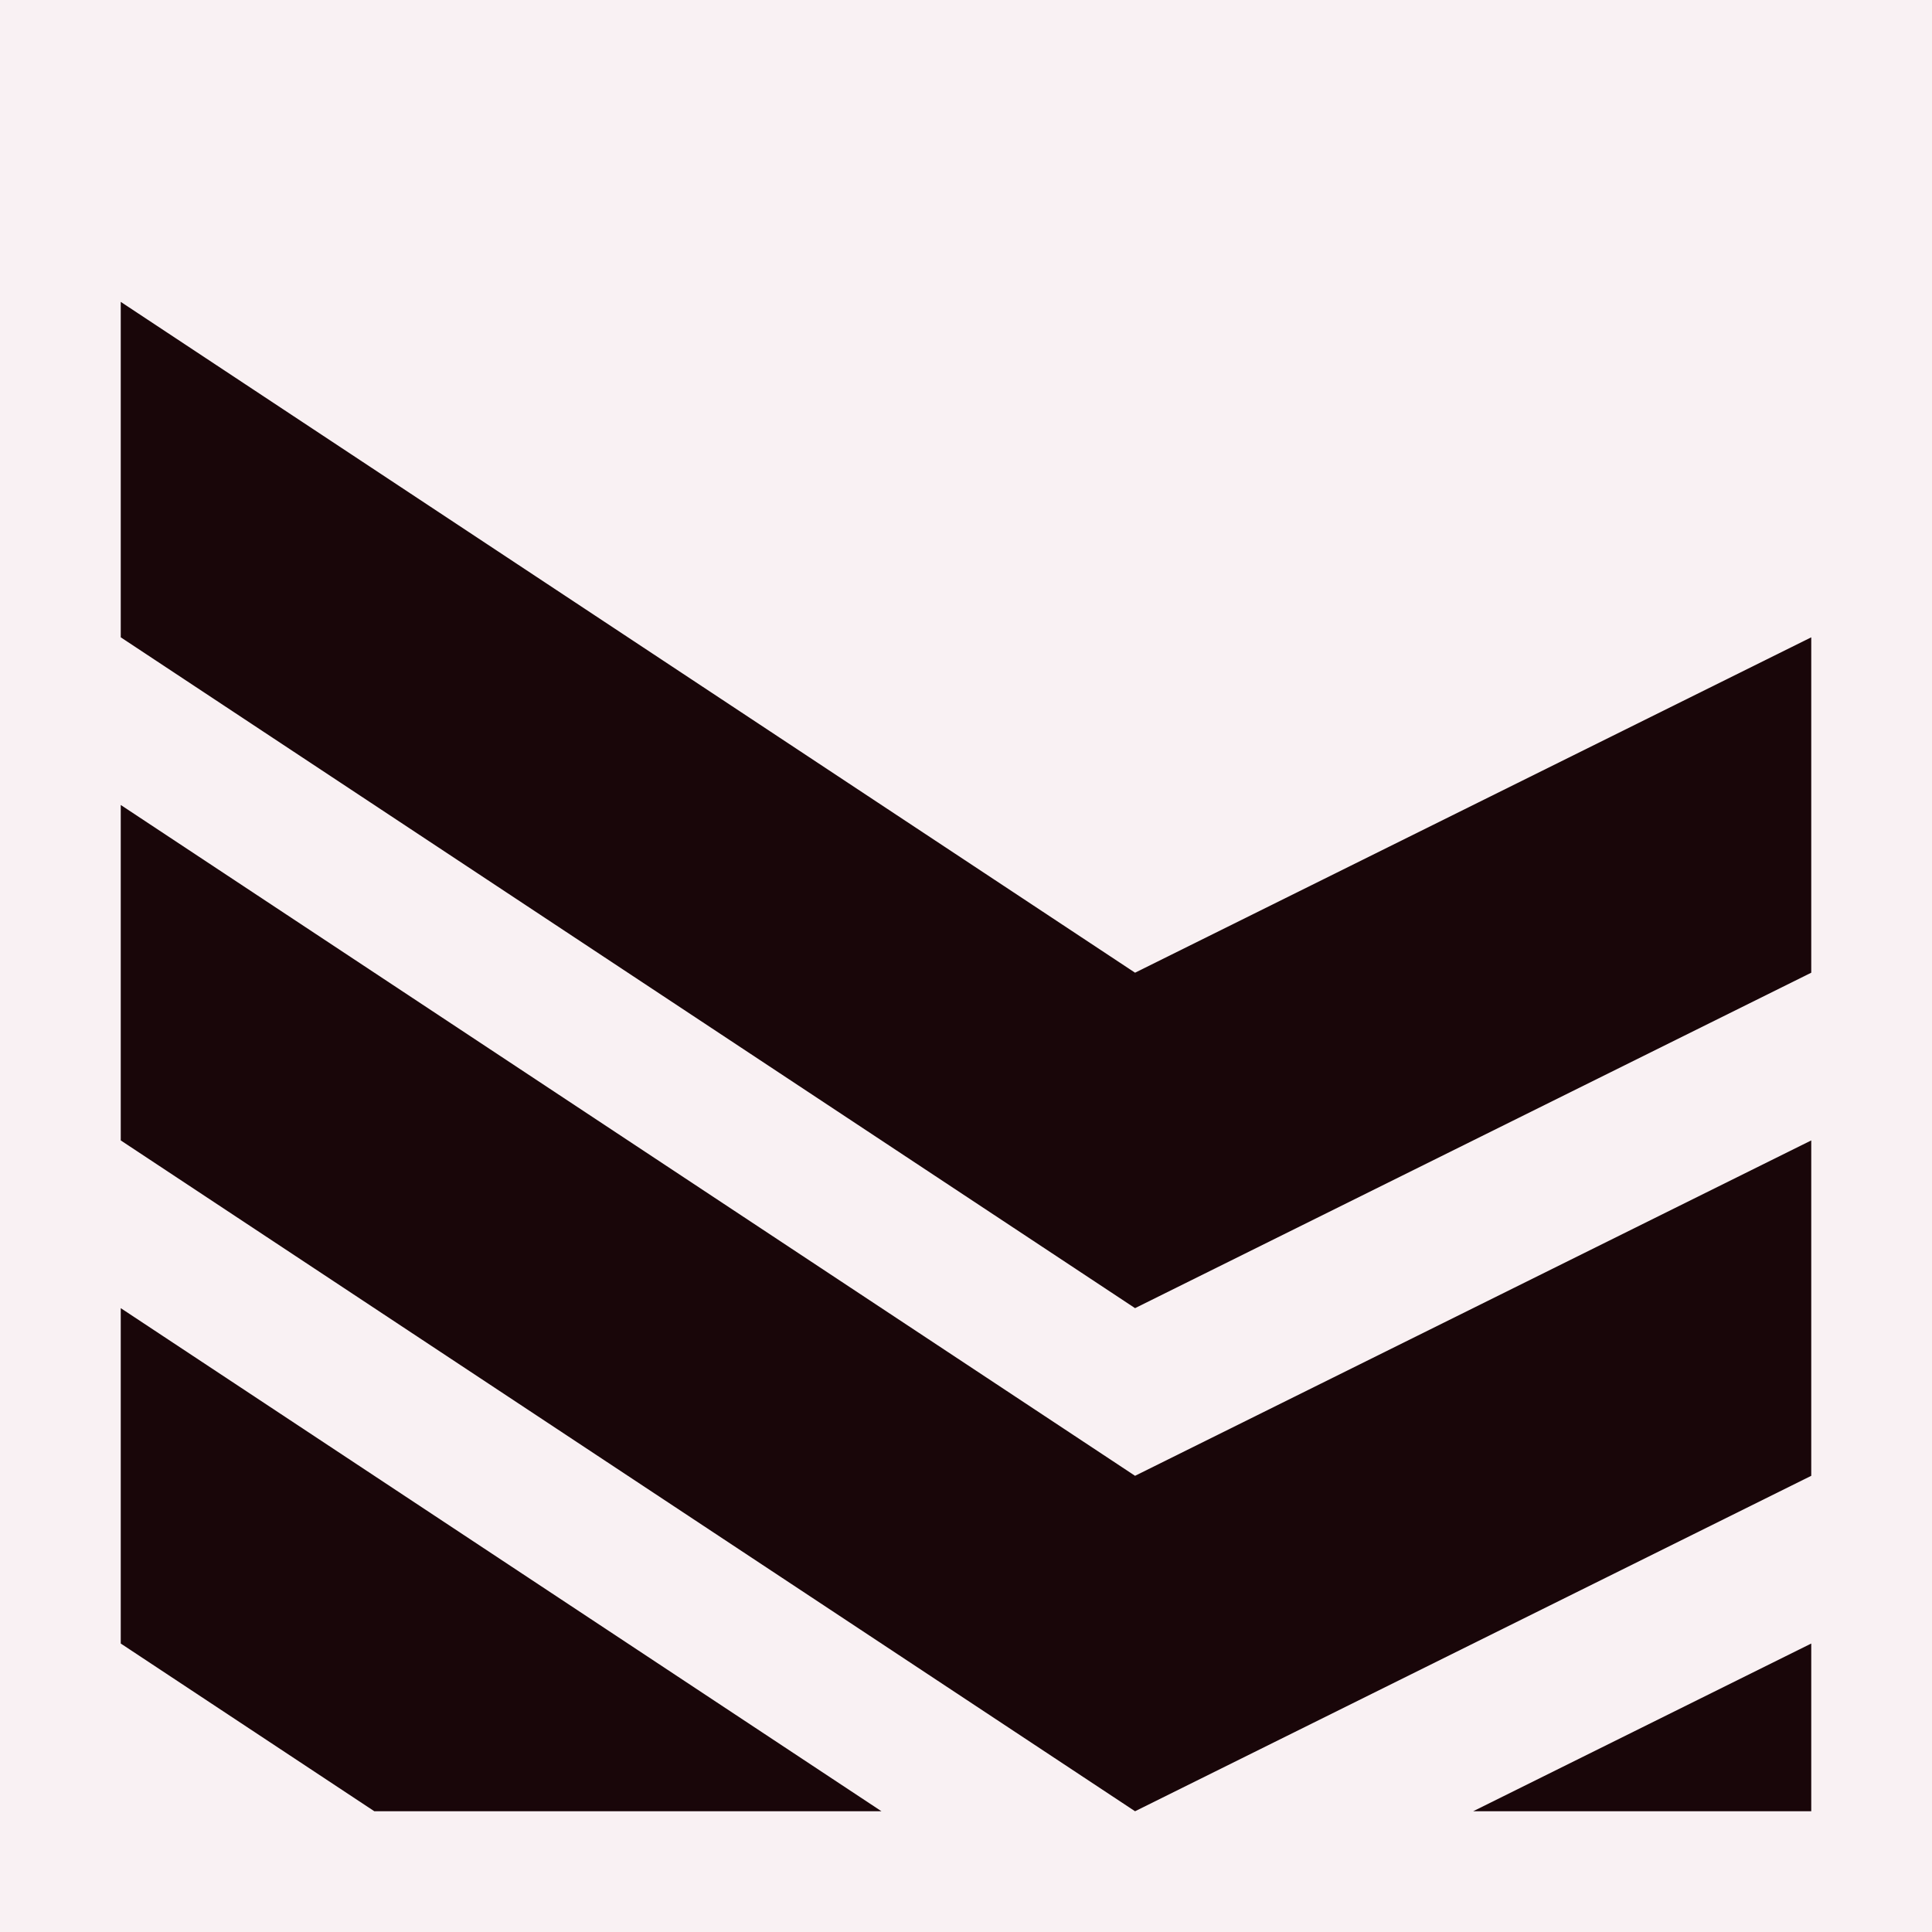
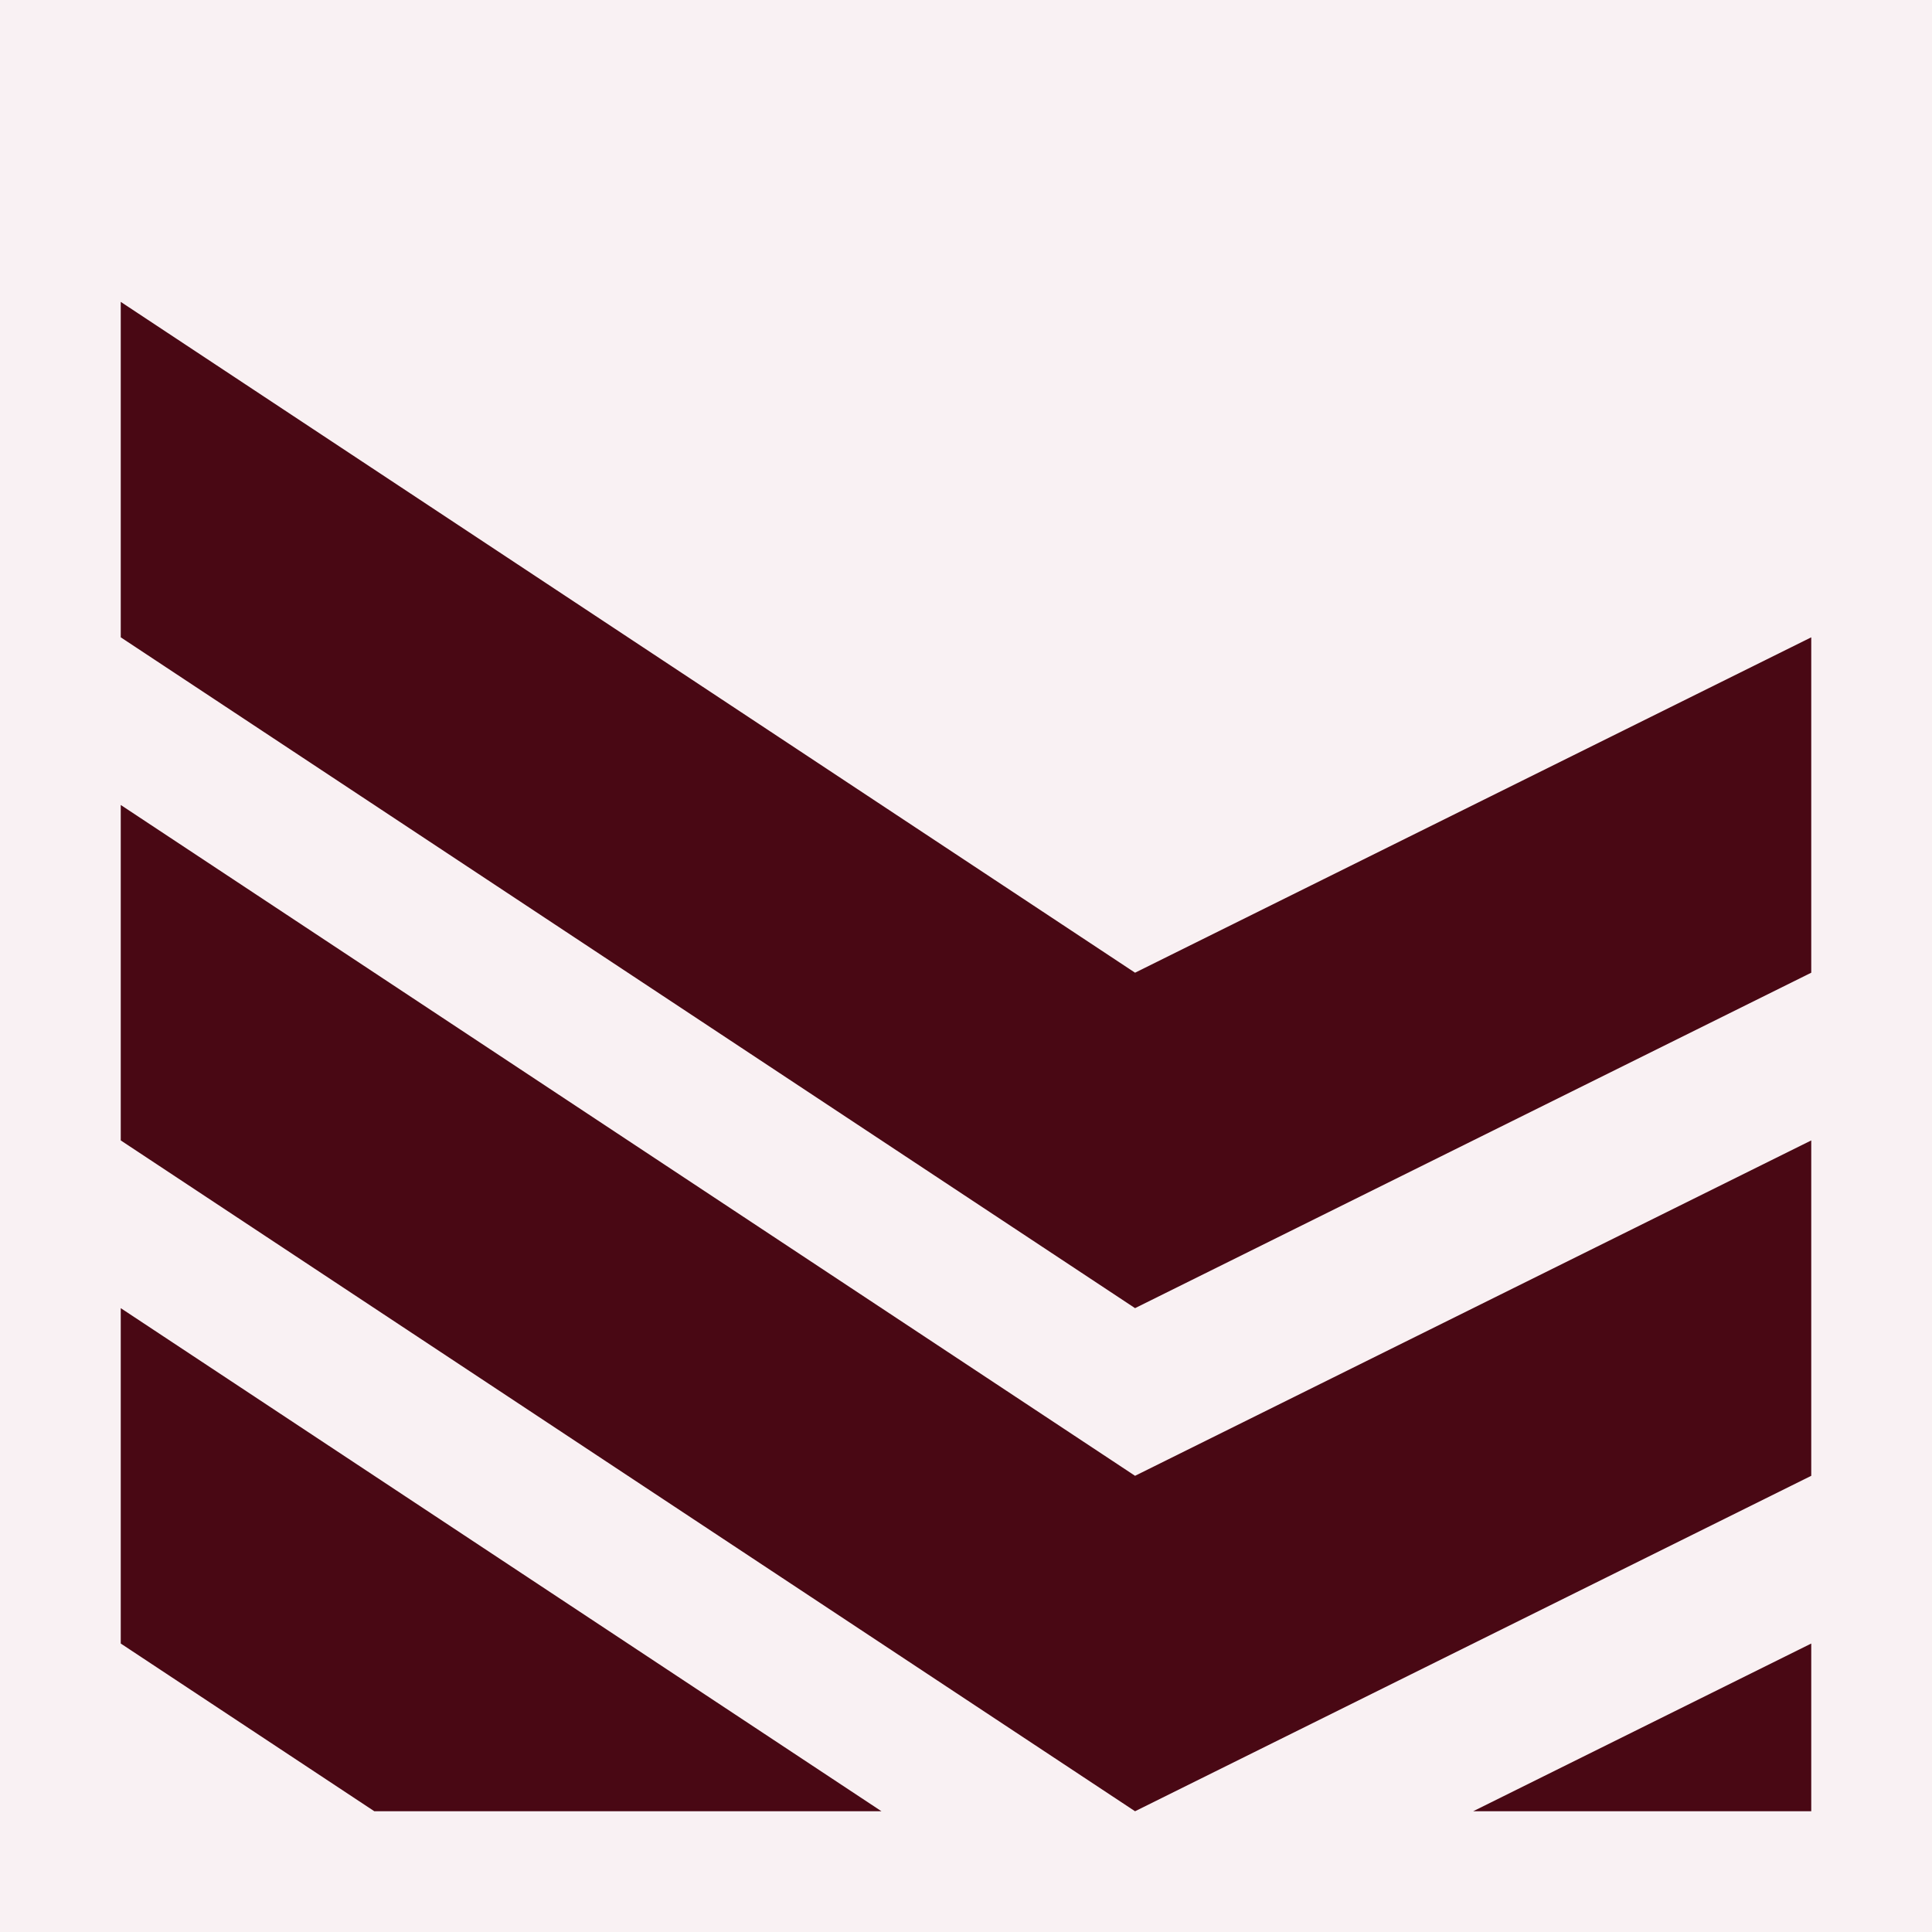
<svg xmlns="http://www.w3.org/2000/svg" viewBox="0 0 32 32">
  <style>
    .oscuro { display: none; }
    @media (prefers-color-scheme: dark) {
      .claro { display: none; }
      .oscuro { display: inline; }
    }
  </style>
  <g class="claro">
    <rect width="32" height="32" fill="#F9F1F3" />
-     <g fill="#190609">
+     <g fill="#490814">
      <path d="M30 30H24.4L30 27.222V30Z" />
      <path d="M18.8 24.444L30 18.889V24.444L18.8 30L2 18.889V13.333L18.8 24.444Z" />
      <path d="M14.6 30H6.2L2 27.222V21.667L14.6 30Z" />
      <path d="M18.8 16.111L30 10.556V16.111L18.8 21.667L2 10.556V5L18.8 16.111Z" />
    </g>
  </g>
  <g class="oscuro" fill="#F7F3F5">
    <path d="M31 31H25L31 28V31Z" />
    <path d="M19 25L31 19V25L19 31L1 19V13L19 25Z" />
    <path d="M14.5 31H5.5L1 28V22L14.5 31Z" />
    <path d="M19 16L31 10V16L19 22L1 10V4L19 16Z" />
  </g>
</svg>
